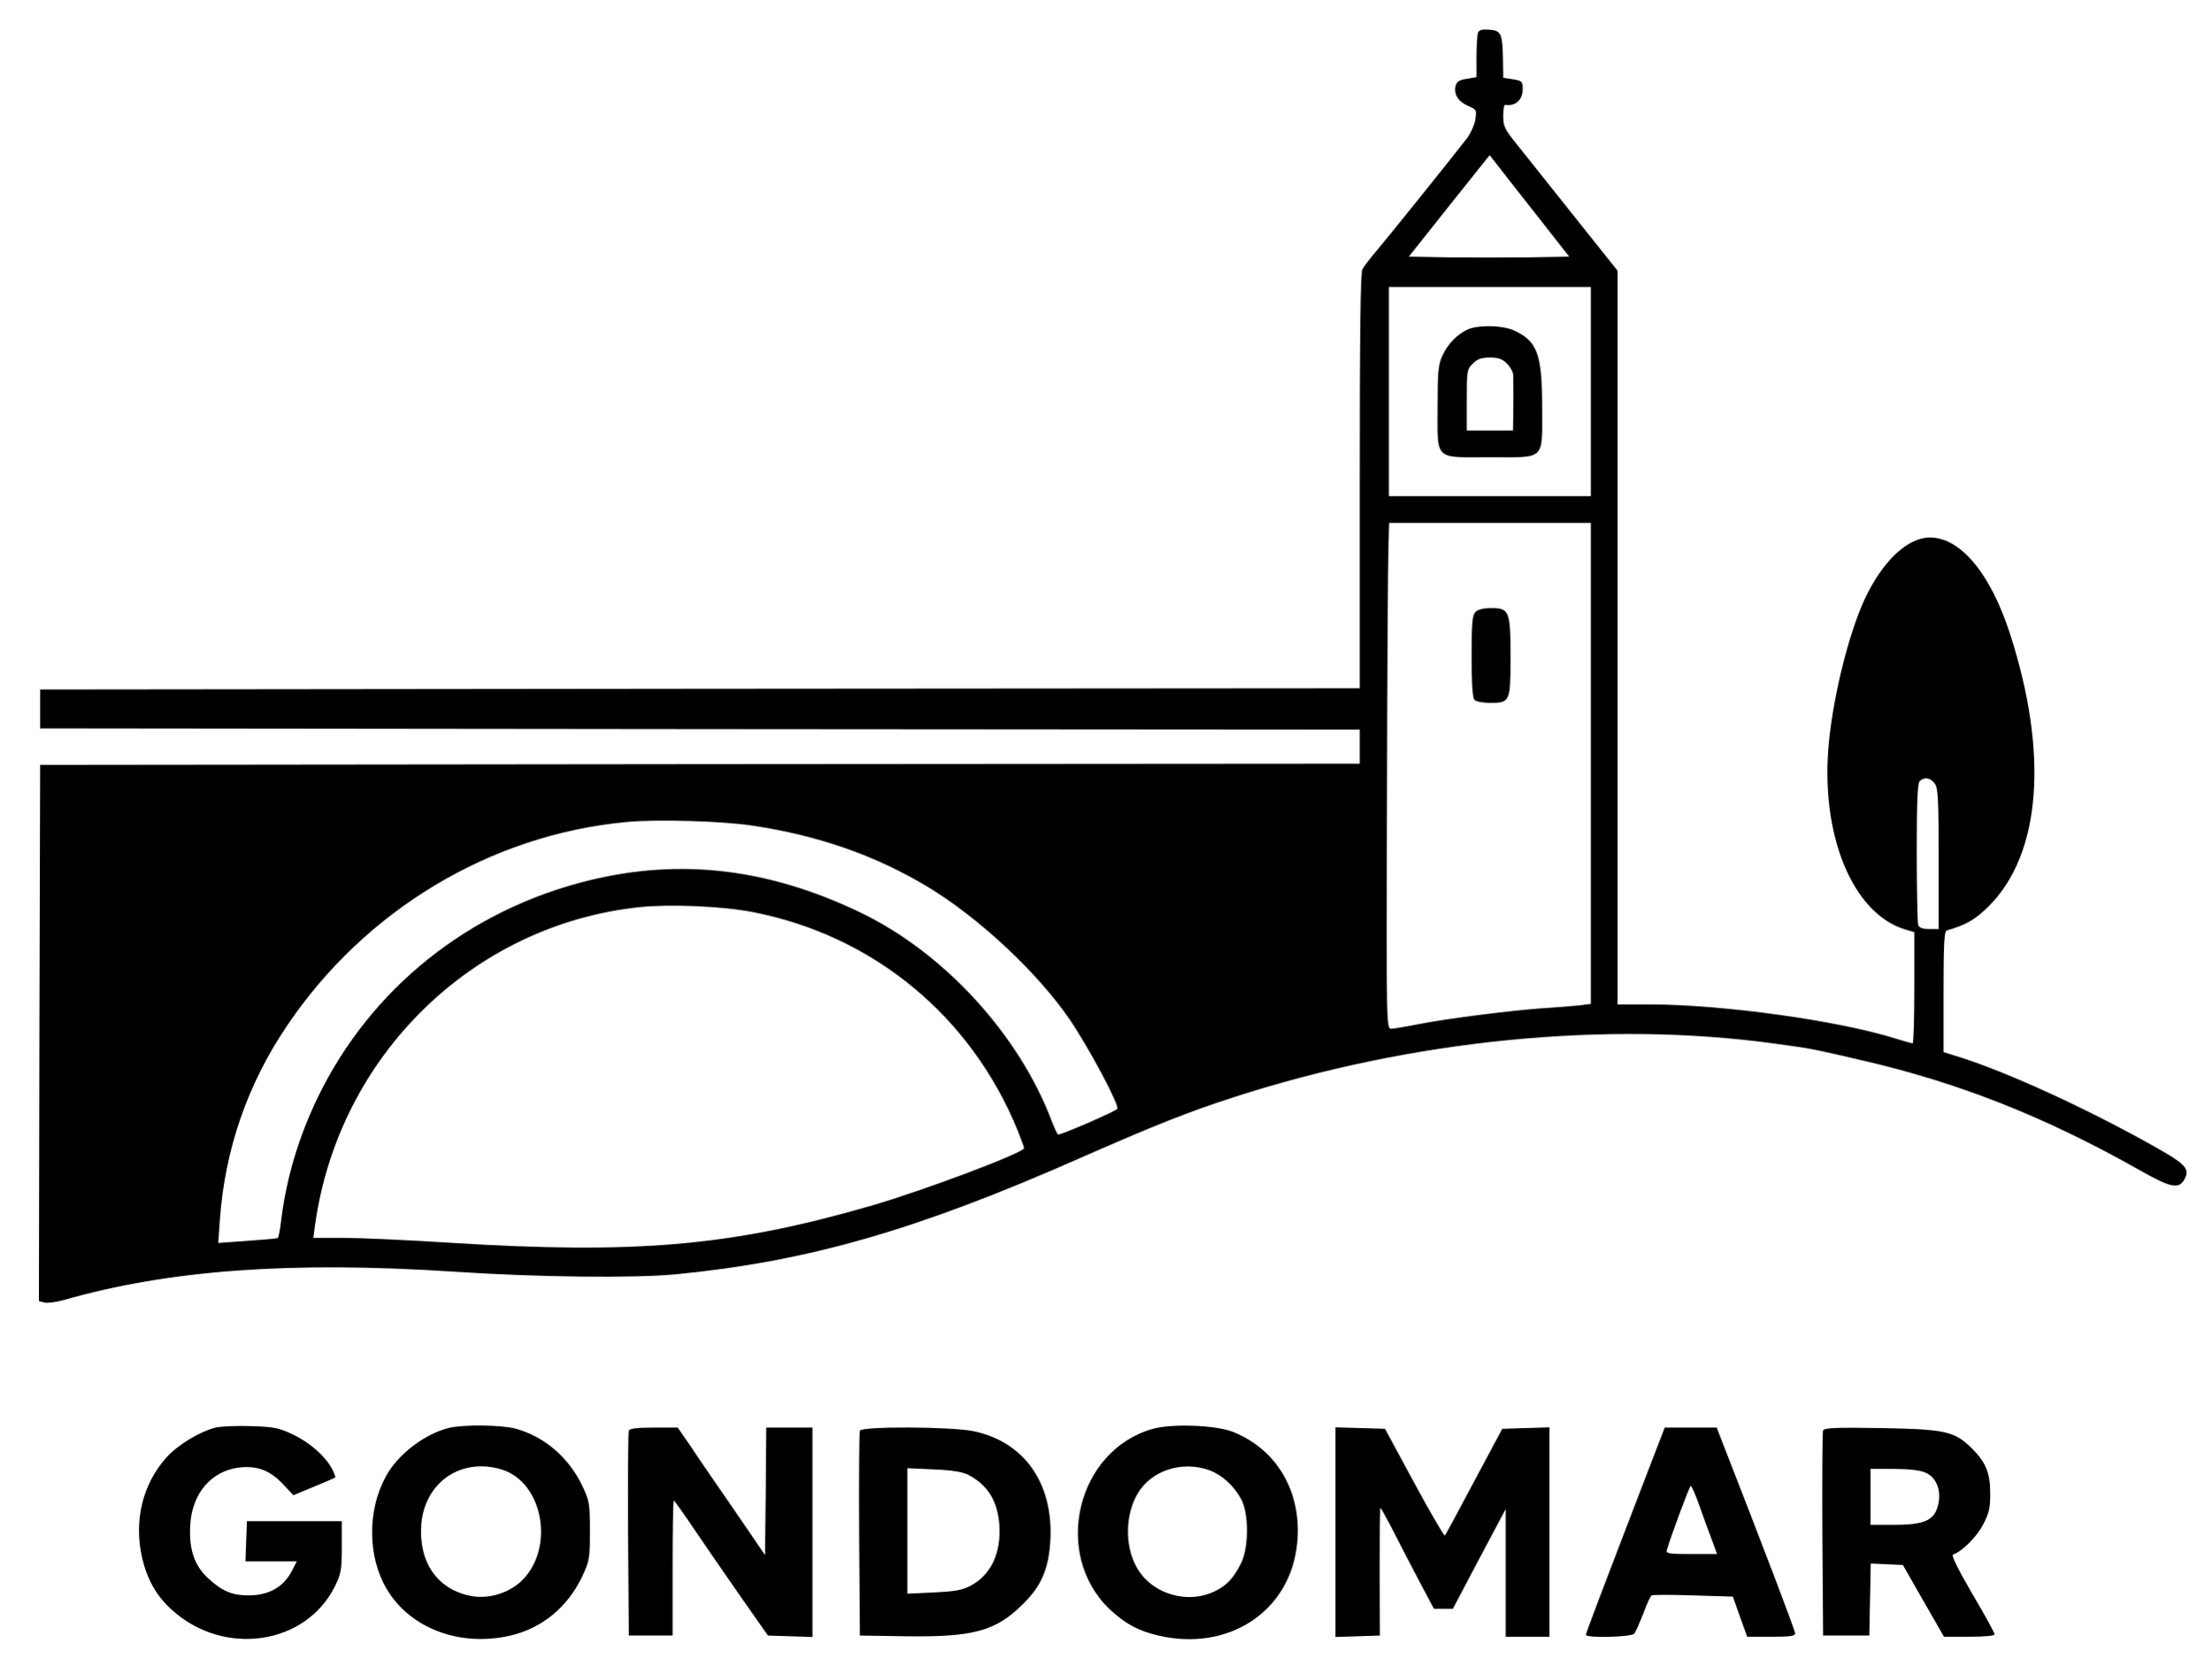
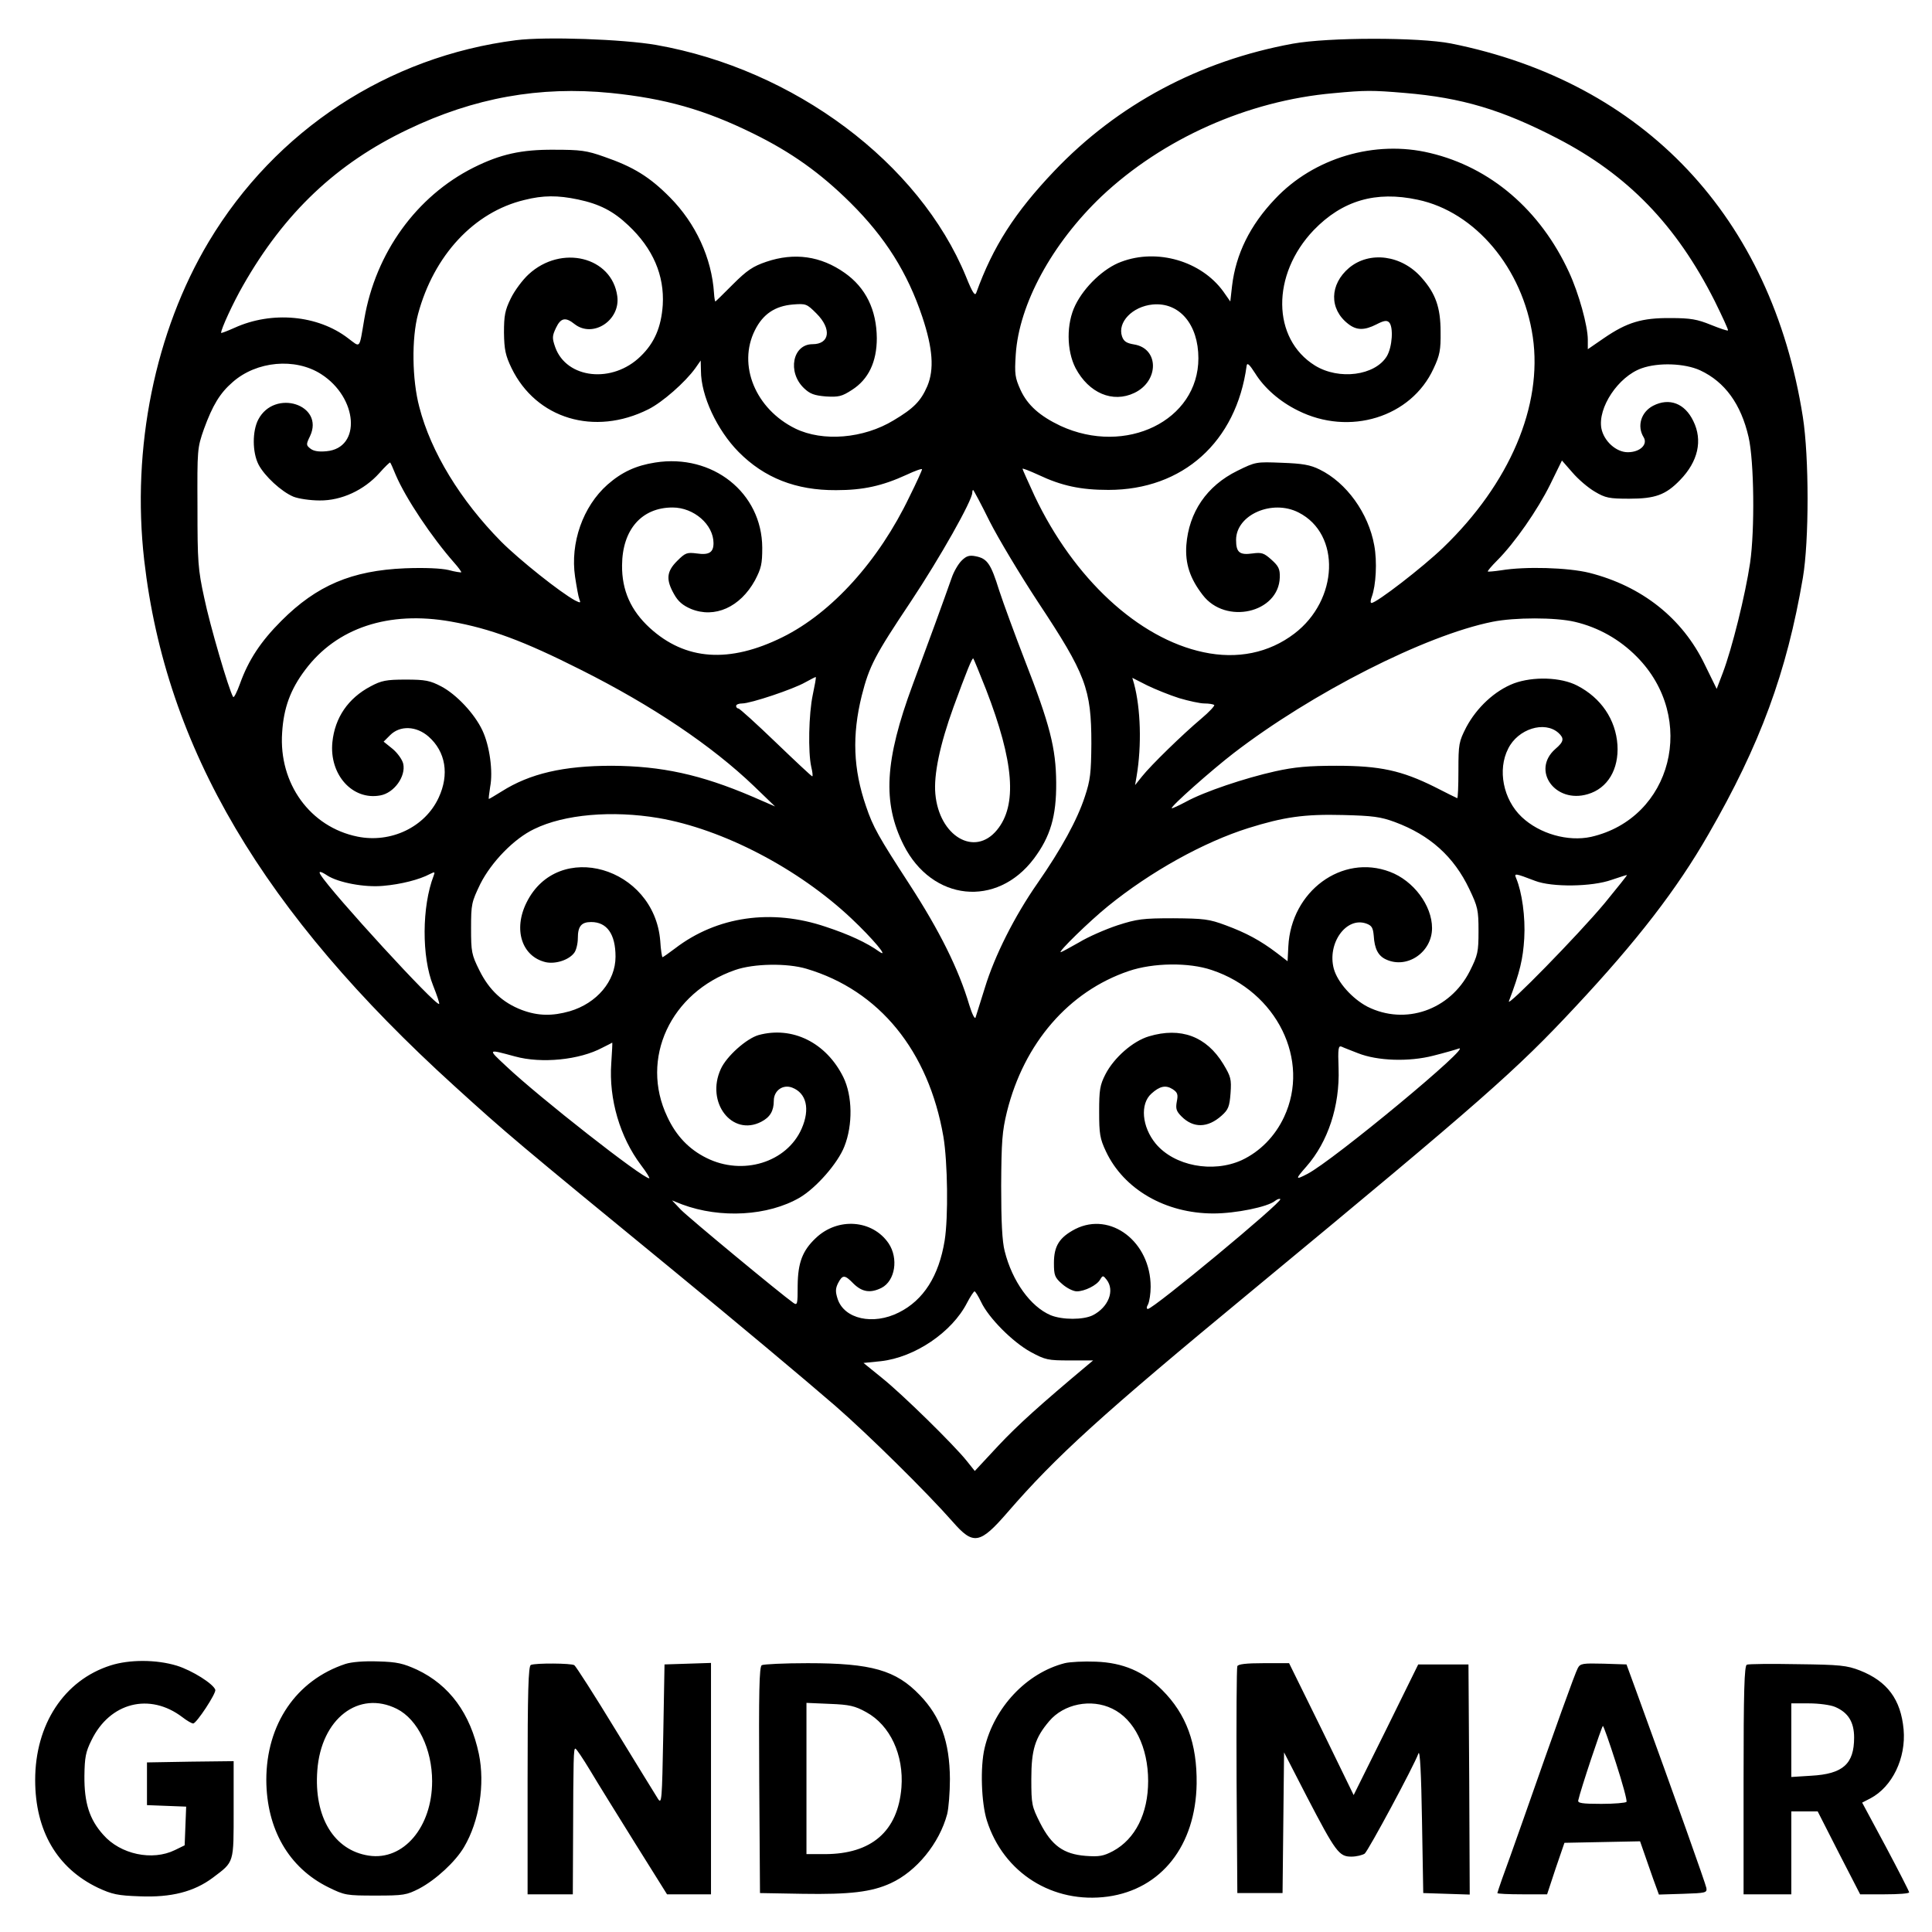
- <svg xmlns="http://www.w3.org/2000/svg" version="1.0" width="1212" height="913.333" viewBox="0 0 909 685">
-   <path d="M607.6 13.5c-.3.9-.6 5.4-.6 10v8.2l-4 .7c-3.1.5-4.1 1.1-4.6 3-.8 3.4 1.2 6.5 5.3 8.2 3.4 1.5 3.4 1.6 2.8 5.7-.4 2.3-2.1 6-3.9 8.2-7.9 10.1-32.4 40.6-36.6 45.5-2.6 3-5.2 6.5-5.9 7.7-.8 1.6-1.1 25.2-1.1 87.2V283l-271.2.2-271.3.3v16l271.3.3 271.2.2v14l-271.2.2-271.3.3-.3 110.2L16 535l2.3.6c1.3.3 4.8-.2 7.8-1 43.1-12.4 93.7-16.1 160.5-11.7 34.8 2.3 73.5 2.7 91 1.1 54.5-5.3 98.9-18 166.4-47.8 30.9-13.6 44.8-19.1 63.4-25.1 73-23.6 153.1-31.5 222.1-22 14.8 2 15.4 2.1 36 6.9 39.9 9.2 75.5 23.3 114.2 45.2 12.9 7.3 16.1 7.9 18.4 3.6 2.3-4.4.5-6.2-14.8-14.7-26.8-14.9-57.9-29.1-77-35.2l-7.3-2.3v-24.8c0-19 .3-24.9 1.3-25.2 8-2.3 11.8-4.5 17.3-10 21.5-21.4 24.7-62.7 8.7-112.1-8-24.7-20.3-39.5-32.9-39.5-8.5 0-18 8.3-25.3 22.3-7 13.3-14 40.1-16.2 61.7-3.8 37.8 9.6 70.7 31.4 77.2l3.7 1.1v22.9c0 12.5-.3 22.8-.7 22.8-.5 0-3.5-.9-6.8-1.9-23.8-7.5-71.4-14.1-101.7-14.1H665V111.3l-9.1-11.4c-9.8-12.4-23.1-28.9-32.1-40.3-5.2-6.4-5.8-7.6-5.8-11.9 0-2.6.3-4.6.8-4.6 4.2.7 7.2-2 7.2-6.5 0-3.1-.3-3.4-4-4l-4-.6-.1-7.3c-.2-10.9-.7-12.1-5.6-12.5-3-.2-4.2.1-4.7 1.3zm23.7 74.4 13.8 17.6-16.6.3c-9.1.1-23.9.1-32.9 0l-16.4-.3 16.6-20.9 16.6-20.8 2.6 3.3c1.4 1.8 8.7 11.2 16.3 20.8zM654 161v43h-83v-86h83v43zm0 152.9v98.9l-4.7.6c-2.7.3-9.1.8-14.3 1.1-13.1.9-39.3 4.2-51.2 6.5-5.5 1.1-10.8 2-11.9 2-1.9 0-2-1.3-1.7-93.8.1-51.5.4-98.3.6-104l.3-10.2H654v98.9zm141.4 8.3c1.4 1.9 1.6 6.6 1.6 31V382h-3.9c-2.6 0-4.1-.5-4.5-1.6-.3-.9-.6-14.3-.6-29.8 0-20.6.3-28.5 1.2-29.4 1.9-1.9 4.5-1.4 6.2 1zm-485.9 17.3c27.1 4.1 50.3 12.2 71.8 25.1 21.1 12.7 45.3 35.3 58.6 54.8 8.1 12 20.6 35.5 19.4 36.6-1.6 1.4-23.6 10.9-24.3 10.5-.4-.2-1.5-2.6-2.5-5.2-13.4-35.8-44.5-69.7-79-86.2-37.6-18-73.7-22.3-111.3-13.1-49.5 12.1-90 44.5-111.7 89.5-8 16.7-13 33.6-15.1 51.7-.4 3.2-1 5.9-1.3 5.9-1.2.3-5.3.6-14.8 1.3l-9.6.7.7-9.8c2.1-28.7 11.3-55.4 27.5-79.4 32-47.6 83.7-78.7 139.6-83.9 12.4-1.2 39.9-.4 52 1.5zm-.2 35.5c49.7 9.6 89.9 42.8 109.1 89.9 1.4 3.6 2.6 6.8 2.6 7.2 0 1.9-42 17.7-63.6 23.9-56.9 16.4-95.9 19.8-172.4 15-17.3-1.1-37.1-2-43.8-2h-12.4l.7-5.2c9.6-69.5 64.8-123.6 133.5-130.8 12.5-1.3 34-.4 46.3 2z" />
-   <path d="M603.5 135.4c-4.4 2-8.3 6-10.5 10.8-1.7 3.7-2 6.7-2 20.8 0 22.7-1.7 21 21.5 21s21.5 1.6 21.5-20.6c0-21.8-2-27.1-11.5-31.5-4.7-2.2-14.6-2.4-19-.5zm16 14.1c1.4 1.3 2.5 3.4 2.6 4.7.1 4.9.1 12.5 0 17.5l-.1 5.3h-19v-12.5c0-12 .1-12.7 2.5-15 1.8-1.9 3.5-2.5 7-2.5s5.2.6 7 2.5zM606.6 251.6c-1.3 1.3-1.6 4.4-1.6 18.3 0 11.6.4 17.1 1.2 17.9.7.7 3.6 1.2 6.4 1.2 8.2 0 8.4-.4 8.4-18.8 0-19-.5-20.2-8-20.2-3.1 0-5.4.6-6.4 1.6zM88.6 587c-6.6 1.7-15.5 7.1-20.1 12.2-10 11.1-13.6 26.3-10 41.7 2.1 8.7 5.9 15.4 12 20.9 21.4 19.6 55.2 14.7 67.2-9.6 2.5-5.1 2.8-6.7 2.8-16.2v-10.5h-39l-.3 8.2-.3 8.3H122l-1.9 3.7c-3.5 6.9-9.5 10.3-18.1 10.3-6.5 0-10.8-1.8-16.5-7.1-5.6-5.2-7.9-11.9-7.3-21.8.7-12.8 8.4-22 19.6-23.6 7.6-1 12.9.9 18.3 6.5l4.5 4.8 8.5-3.5c4.6-1.9 8.5-3.6 8.7-3.8.2-.2-.4-1.7-1.3-3.5-2.7-5.2-9.3-11-16.2-14.2-5.6-2.7-7.7-3.1-17.1-3.4-5.9-.2-12.4.1-14.6.6zM184.7 587.1c-10 2.4-21.2 10.9-26.1 20-7.7 14.1-7.5 33.2.5 46.5 9.7 16.1 30.2 23.7 50.8 18.9 13.1-3.1 23.4-11.7 29.4-24.2 3-6.5 3.2-7.4 3.2-18.8s-.2-12.3-3.1-18.5c-5.6-11.8-15.7-20.4-27.6-23.6-5.8-1.5-21.1-1.7-27.1-.3zm21.4 17.1c17.5 5.2 22.2 33.2 7.8 46.3-5.4 4.8-13.4 7.1-20.5 5.7-13.8-2.8-21.4-14-20.2-29.5 1.4-17.2 16.4-27.5 32.9-22.5zM474 587.5c-31.4 8.8-41.6 51.6-17.7 74.3 6.4 5.9 11.5 8.7 19.9 10.7 28.1 6.6 53-9.1 56.8-35.7 3.1-21.7-7.2-40.6-26.3-48.1-7-2.7-24.8-3.4-32.7-1.2zm23.1 17c5.2 1.9 10.2 6.4 13.2 12 3.2 6 3.1 20.2-.2 26.5-3 5.9-5.7 8.8-10.3 11.1-11.7 6-27.1 1.1-32.9-10.4-4.5-8.6-4.2-21 .7-29.4 5.5-9.6 18.2-13.8 29.5-9.8zM258.5 588.3c-.3.6-.4 19.9-.3 42.7l.3 41.5h18v-27.8c0-15.2.2-27.7.5-27.7.3.1 4.3 5.7 9 12.7 4.7 6.9 13.3 19.4 19.1 27.7l10.6 15.1 9.2.3 9.1.3V587h-19l-.2 26.2-.3 26.2-13-19c-7.2-10.4-15.3-22.2-17.9-26.2l-5-7.2h-9.8c-7 0-10 .4-10.3 1.3zM353.5 588.3c-.3.6-.4 19.9-.3 42.7l.3 41.5 18.7.3c28 .4 37.2-2.1 48.4-13.3 7.5-7.4 10.5-14.3 11.2-26 1.3-23.5-10.6-40.6-31.5-45-9-1.9-46.1-2.1-46.8-.2zm44.5 18.1c7.9 4.1 12 10.5 12.8 20.2.9 12-3.4 21.1-12.1 25.6-3.3 1.7-6.6 2.2-14.9 2.6l-10.8.5v-51.6l10.8.5c7.6.3 11.7 1 14.2 2.2zM549 630v43.1l9.2-.3 9.1-.3-.1-26.3c0-14.4.1-26.2.3-26.2.2 0 2.9 4.8 5.9 10.7 3 6 7.9 15.3 10.8 20.8l5.3 10h7.8l10.8-20.5 10.9-20.5V673h18v-86.1l-9.7.3-9.7.3-11.6 21.7c-6.3 11.9-11.7 21.9-12 22.2-.3.3-6-9.5-12.6-21.7l-12-22.2-10.2-.3-10.2-.3V630zM679.3 600.2c-23.1 60.1-27.3 71.3-27.3 72 0 1.4 18.6 1 19.9-.5.6-.8 2.2-4.5 3.7-8.3 1.4-3.8 2.9-7.1 3.4-7.4.4-.3 8.1-.3 17.1 0l16.3.5 2.9 8.2 3 8.3h9.8c8 0 9.9-.3 9.9-1.4 0-1.2-12.8-34.8-31.2-81.9l-1-2.7h-21.4l-5.1 13.2zm19.2 18.5c1.5 4.3 3.8 10.6 5.1 14l2.3 6.3h-10.6c-9.6 0-10.5-.2-10-1.8 2.2-7.2 9.3-26.2 9.8-26.2.4 0 1.9 3.5 3.4 7.7zM749.5 588.2c-.3.7-.4 20-.3 42.8l.3 41.5h19l.3-14.8.3-14.8 6.6.3 6.6.3 8.4 14.7 8.5 14.8h10.4c6.3 0 10.4-.4 10.4-1s-4.1-8.1-9.2-16.7c-5.8-10-8.7-15.8-7.9-16.1 3.7-1.2 9.9-7.4 12.4-12.4 2.4-4.5 2.9-6.8 2.9-12.5 0-8.6-1.7-12.9-7.4-18.6-7.3-7.2-10.7-8-37.6-8.5-18.7-.3-23.3-.1-23.7 1zm42 17.3c5.2 2.1 7.2 8.9 4.6 15.4-1.9 4.6-6.3 6.1-17.5 6.1H769v-23h9.5c6.1 0 10.8.5 13 1.5z" />
+ <svg xmlns="http://www.w3.org/2000/svg" version="1.0" width="1025.333" height="1025.333" viewBox="0 0 769 769">
+   <path d="M205.4 16c-51 6.5-95.7 35.8-122.3 80.2C61.7 132 52.3 178.3 57.4 223 66 297.7 104.5 363 181 432.4c20.8 18.9 24.1 21.7 87.4 73.6 25.1 20.6 51.5 42.7 64.1 53.6 13.2 11.5 36.5 34.5 46.7 46.1 8.2 9.4 10.8 9 21.8-3.7 19.5-22.5 37.2-38.6 97.5-88.4 92-76.1 105-87.6 128.5-112.8 24.6-26.3 40.5-46.9 53-68.7 20.6-35.7 31.2-64.5 37.6-102.1 2.5-14.7 2.5-48 0-64-12.5-79.6-63.1-133.3-140.1-148.7-12.9-2.5-48.8-2.5-63 .1-37.1 6.8-69.7 24.2-94.9 50.7-15.7 16.5-24.4 30.1-31 48.4-.5 1.5-1.5.1-4.1-6.4-18.6-45.3-68.3-82.5-123.3-92.2-13.2-2.3-43.9-3.4-55.8-1.9zm37.7 21c21.6 2.2 37.3 6.6 56.6 16.1 15.3 7.5 26.9 15.8 38.8 27.6 13.9 13.8 22.7 27.8 28.6 45.4 4.2 12.6 4.8 20.9 2 27.6-2.6 6-5.5 8.9-13.4 13.6-12 7.3-28.2 8.6-39.1 3.3-15.9-7.8-23.1-25.3-16.1-39.2 3.2-6.4 8-9.6 15.1-10.2 5.2-.4 5.5-.3 9.4 3.6 6.1 6.1 5.3 12.2-1.6 12.2-7.9 0-10.1 11.1-3.4 17.5 2.4 2.3 4.1 2.9 8.7 3.3 5.1.3 6.4 0 10.4-2.6 6.6-4.2 9.9-11.2 9.9-20.6-.1-11.3-4.4-20.1-12.8-26-9.5-6.7-20-8.2-31.2-4.4-5.3 1.8-7.7 3.4-13.3 9-3.7 3.7-6.8 6.8-7 6.8-.1 0-.4-1.5-.5-3.3-.9-14-7.3-27.8-17.5-38.1-8.1-8.2-14.6-12.2-26.2-16.2-7-2.5-9.5-2.8-20-2.8-13-.1-21.4 1.8-32 7.1-22.7 11.4-39 33.9-43.5 60.3-2.1 12.3-1.4 11.4-6.5 7.6-12-9.2-30.3-10.9-45.2-4.1-2.9 1.3-5.3 2.2-5.3 2 0-1.6 4.8-12 8.7-18.8 16.5-29 37.3-48.7 65.7-62.2 26.3-12.6 52.4-17.3 80.7-14.5zm316.1 0c22.7 1.9 38.7 6.7 60.7 18.1 28 14.5 47.3 34.4 62.6 64.7 3.1 6.3 5.5 11.5 5.3 11.7-.2.3-3.3-.8-6.8-2.2-5.4-2.2-8.1-2.7-16-2.7-11.5-.1-17.4 1.7-26.6 8L632 139v-3.8c0-5.5-3.6-18.5-7.5-26.9-11.4-24.7-31.2-41.7-55.3-47.4-21.9-5.3-46.3 1.9-61.7 18.3-10 10.5-15.6 22-17.1 34.6l-.7 6.2-2.8-4c-8.8-12.1-26.3-17.2-40.6-11.8-6.9 2.5-14.7 9.9-18.3 17.3-3.6 7.3-3.5 18 .1 25 5.3 10 14.8 14 23.4 9.9 9.9-4.7 9.9-17.7-.1-19.3-3-.5-4.1-1.2-4.8-3.2-1.9-5.6 4.1-11.9 12.2-12.7 10.6-1 18.2 7.9 18.2 21.4 0 24.8-28.9 38.9-54.9 26.9-8.2-3.9-13.1-8.2-15.9-14.3-2.2-4.9-2.4-6.3-1.9-14.1 1.3-20 14.4-44.1 34.1-62.9 24.4-23 58.2-38.1 92.3-41.1 12.7-1.2 15.5-1.2 28.5-.1zM230.1 79.4c8.5 1.8 14 4.6 20 10.3 9.8 9.2 14.4 19.9 13.7 31.7-.6 8.8-3.3 15.1-8.8 20.4-11.2 11-29.5 9-34-3.6-1.3-3.7-1.2-4.5.3-7.7 1.9-4 3.8-4.4 7.4-1.5 7.3 5.7 18.3-1.5 17-11.1-2.1-15.7-22.3-20.7-35.3-8.7-2.4 2.2-5.6 6.5-7.1 9.6-2.3 4.7-2.7 6.8-2.7 13.6.1 6.8.6 9.1 3 14.1 9.8 20.2 33 27.2 54.5 16.4 5.6-2.8 14.7-10.8 18.7-16.4l2.1-3 .1 4.1c0 9.9 6.4 23.6 15 32.3 10.2 10.3 22.8 15.3 38.8 15.2 10.8 0 18.4-1.7 28-6.1 3.4-1.6 6.2-2.6 6.2-2.2 0 .4-2.2 5.3-5 10.9-12.2 25.5-30.9 46.2-50.5 55.9-21.2 10.5-38.7 9.3-52.9-3.7-7.5-6.9-11.1-14.9-11-24.9.1-14.2 7.8-23 20.1-23 8.5 0 16.3 6.8 16.3 14.2 0 3.7-1.8 4.8-6.6 4.1-4-.5-4.6-.3-7.9 3-4.2 4.2-4.5 7.4-1.2 13.2 1.6 2.9 3.5 4.5 6.8 5.9 9.4 3.8 19.5-.7 25.4-11.4 2.5-4.8 2.9-6.5 2.9-13-.1-21.9-19.8-37.5-42.6-33.9-7.7 1.2-13.3 3.8-19 8.8-9.8 8.7-14.9 23.2-12.9 36.7.6 3.9 1.3 7.9 1.7 8.9.6 1.5.5 1.6-1.7.5-5.9-3.2-22.1-16.1-29.4-23.4-16.2-16.4-28-35.7-32.6-53.6-2.9-10.9-3.1-27.4-.5-37 6.3-23.4 22.3-40.6 42.3-45.4 7.5-1.9 13.3-1.9 21.4-.2zm334.2.1c22.9 4.8 41.8 27.3 45.8 54.6 4 27.4-9.2 58.4-35.7 83.9-8.1 7.8-26.5 22-28.5 22-.5 0-.4-1.1.1-2.4 1.7-4.6 2.2-14.1 1-20.5-2.3-12.9-11.1-25-21.7-30.2-3.8-1.9-6.9-2.4-15.1-2.7-10.2-.4-10.4-.4-17.7 3.2-12.2 6-19.3 16.5-20.3 29.6-.5 7.3 1.4 13.2 6.5 19.8 9.1 12 30.3 7.2 30.7-7 .1-3.3-.5-4.5-3.3-7-3-2.7-3.9-3-7.6-2.5-5.1.7-6.5-.4-6.5-5.4 0-10 14.4-16.3 24.9-10.9 16.9 8.6 15.9 34.8-1.7 48.2-10.1 7.7-22.7 10.3-36.2 7.4-25.9-5.5-51.6-29.3-67.2-62.2-2.6-5.7-4.8-10.5-4.8-10.8 0-.3 2.8.8 6.3 2.4 9.3 4.4 16.9 6 27.9 6 29.6 0 50.9-19.1 55-49.4.2-1.4 1.1-.6 3.4 3 3.6 5.8 9.7 11.2 17 14.8 20.5 10.3 45.1 2.7 54-16.7 2.5-5.3 2.9-7.4 2.8-14.7 0-9.6-2-15.2-7.5-21.4-7.9-9.1-20.7-10.8-28.9-4-7.8 6.6-8 16.4-.4 22.3 3.3 2.6 6.4 2.7 11.3.2 2.9-1.5 4.1-1.7 5-.8 1.8 1.8 1.3 9.8-.9 13.5-4.7 7.7-19 9.6-28.6 3.7-17.2-10.7-17.4-36.2-.5-53.9 11.4-11.8 24.7-15.7 41.4-12.1zm-436.5 69.4c14.7 9.4 16.1 29.4 2.2 30.7-3 .3-5.1 0-6.4-1-1.8-1.4-1.8-1.7-.2-5 5.9-12.5-14.1-19-20.6-6.6-2.4 4.6-2.4 13 .1 17.9 2.4 4.6 9.1 10.8 13.9 12.8 2 .8 6.7 1.5 10.4 1.5 8.7.1 17.7-4.1 23.8-10.9 2.2-2.5 4.2-4.4 4.3-4.2.2.2 1.2 2.4 2.2 4.9 4 9.4 14.4 24.9 23.3 35 1.7 1.9 2.9 3.6 2.8 3.8-.2.1-2.5-.2-5-.9-3-.7-9.3-1-17.4-.7-21.2.9-35.1 6.8-49.2 20.9-8.2 8.2-13.1 15.6-16.5 25.1-1.2 3.3-2.4 5.7-2.7 5.2-1.7-2.7-9.3-28.7-11.5-39.4-2.5-11.4-2.7-14.5-2.7-36-.1-23.2-.1-23.6 2.6-31.3 3.4-9.3 6.3-14.2 11.4-18.6 9.5-8.4 24.9-9.8 35.2-3.2zm548.9-1.5c9.9 4.6 16.3 13.5 19.3 26.6 2.2 9.6 2.5 36.9.6 50-1.9 12.8-7.2 34.2-10.9 43.9l-2.4 6.3-4.8-9.8c-8.9-18.4-25-31.1-45.9-36.4-8.5-2.1-25.5-2.6-35.1-1-2.7.4-5.1.6-5.3.5-.2-.2 1.5-2.2 3.7-4.4 7-7 16.1-20.1 21.1-30.2l4.7-9.6 4.2 4.8c2.3 2.7 6.3 6.1 8.9 7.6 4.2 2.5 5.7 2.8 13.7 2.8 10.3 0 14.5-1.5 20.2-7.4 7.2-7.4 9.1-15.8 5.3-23.5-3.4-7.1-9.6-9.4-16-6.1-4.8 2.5-6.5 8.1-3.8 12.5 1.8 2.9-1.4 6-6.3 6-4.6 0-9.5-4.4-10.5-9.5-1.5-8.2 6.7-20.6 16-23.9 6.7-2.4 17.2-2 23.3.8zm-282.8 60.1c3.5 6.9 12.2 21.4 19.3 32.2 19 28.7 21.2 34.5 21.2 56.3-.1 11.7-.4 14.5-2.6 21.1-3 9.2-9.4 20.9-18.8 34.4-9.2 13.2-17.1 28.9-21 41.7-1.8 5.6-3.4 11-3.7 11.8-.3.8-1.4-1.4-2.5-5-4.2-14.2-11.8-29.5-23.8-48-12.4-19.1-14.5-22.8-17.3-31.1-5.1-14.8-5.6-28.2-1.7-44 3-11.8 5.2-16 19.5-37.4 11.7-17.6 24.5-40.3 24.5-43.4 0-.6.2-1.1.3-1.1.2 0 3.2 5.6 6.6 12.5zm-214.4 39.9c15.7 2.8 28.9 7.7 51.7 19.2 28.5 14.3 52.1 30.2 68.9 46.3l8.4 8.1-9.2-4c-20.4-8.7-36-12.1-55.8-12.2-19.2 0-32.6 3.1-43.8 10.2-2.6 1.6-4.9 3-5.1 3-.2 0 .1-2.1.5-4.8 1.2-6.1-.2-16.4-3.1-22.5-3.1-6.6-10.3-14.3-16.4-17.5-4.4-2.3-6.3-2.7-14.1-2.7s-9.7.4-14 2.7c-8.9 4.7-14.2 12.4-15.2 22.2-1.3 12.9 8 23.3 19.1 21.2 5.5-1 10.2-7.6 9.1-12.6-.4-1.7-2.3-4.3-4.2-5.9l-3.6-2.9 2.6-2.6c3.9-3.9 10.4-3.7 15.3.6 6.8 6 8.3 15.1 4 24.3-5.4 11.7-19 18.2-32.3 15.5-18.8-3.8-31.4-21.1-30-41.4.6-9.8 3.3-17.2 9.2-25 12.5-16.7 33.2-23.6 58-19.2zm447.3.1c9.4 2.2 17.9 7 24.7 13.9 24.2 24.4 14.1 64.3-18.2 71.7-9.2 2-20.5-1.2-27.6-7.9-7.4-7-9.7-18.8-5.4-27.2 3.9-7.9 14.5-11.2 20-6.3 2.4 2.2 2.2 3.5-1.2 6.4-9.7 8.5-.1 21.9 12.9 18 7.9-2.3 12.4-9.9 11.8-19.6-.7-10.1-6.5-18.7-16-23.6-6.5-3.4-17.6-3.7-25.2-.9-7.6 2.9-14.8 9.6-19 17.5-2.9 5.7-3.1 6.6-3.1 17.2 0 6.2-.2 11.2-.5 11-.3-.1-4.3-2.1-9-4.5-13.1-6.5-21.7-8.4-39-8.4-11.2 0-16.7.5-24.4 2.2-12.1 2.7-28.2 8.1-35.5 12.1-3 1.6-5.6 2.8-5.7 2.6-.6-.6 15.9-15.2 24.6-21.9 31.2-24 76.2-46.9 103-52.3 8.9-1.8 25.1-1.8 32.8 0zm-303.3 29.1c-1.6 7.6-1.9 22.8-.6 28.6.5 2.1.7 3.8.4 3.8-.3 0-6.8-6.1-14.5-13.5S294.4 282 293.9 282s-.9-.5-.9-1c0-.6 1.1-1 2.4-1 3.4 0 20.4-5.7 25.1-8.4 2.2-1.2 4.1-2.2 4.2-2.1.2.1-.4 3.3-1.2 7.1zm145.9 1.3c3.7 1.1 8.3 2.1 10 2.1 1.8 0 3.5.3 3.9.6.3.3-2 2.8-5.1 5.4-7.5 6.3-20.1 18.6-23.6 23l-2.8 3.5.6-3.5c2.1-12.3 1.6-27.1-1-36.8l-.7-2.4 5.9 3c3.3 1.6 9 3.9 12.8 5.1zm-207.3 47.7c25.6 4.4 55.7 20.1 76.8 40 8.3 7.8 15.3 16.1 11.1 13.2-5-3.6-12.2-6.9-21.3-9.9-21.5-7.3-43.3-4.2-60 8.6-2.5 1.9-4.8 3.5-5 3.5-.2 0-.7-2.9-.9-6.5-2.4-29.5-40.7-40.5-53.2-15.3-5.4 10.8-1.9 21.6 7.7 23.8 3.9.8 9.2-.9 11.3-3.8.7-.9 1.4-3.5 1.4-5.8 0-4.7 1.4-6.4 5.3-6.4 6.3 0 9.7 4.8 9.7 13.8 0 9.7-7.4 18.5-18.2 21.7-7 2-12.7 1.9-19.1-.5-7.6-2.9-13-7.9-16.9-15.8-3.1-6.2-3.3-7.4-3.3-16.7 0-9.7.2-10.4 3.7-17.7 4.4-8.7 13.4-18 21.4-21.8 12-5.9 31.1-7.5 49.5-4.4zm293.1 1.6c14 5.2 23.5 13.8 29.6 26.6 3.4 7.1 3.7 8.4 3.7 16.8s-.3 9.6-3.5 16c-7.9 15.5-25.7 21.6-40.7 14.1-6.1-3.2-11.9-9.7-13.4-15.1-2.7-10.1 4.9-20.8 12.9-18 2.2.8 2.7 1.6 3 4.9.3 5.2 1.8 8 4.9 9.4 8.4 3.9 18.3-2.9 18.3-12.5 0-9-7.4-18.9-16.8-22.4-19-7.2-39.3 7.7-40.4 29.7l-.3 5.9-4.3-3.3c-6.6-5-12.2-8-20.3-11-6.7-2.5-8.7-2.7-20.9-2.8-12.2 0-14.4.3-22.2 2.8-4.8 1.6-11.7 4.6-15.3 6.8-3.7 2.1-7 3.9-7.3 3.9-1.2 0 11.4-12.3 18.8-18.3 17-13.8 38.1-25.5 55.9-31.1 14.1-4.4 22.2-5.6 37.6-5.2 11.9.3 15 .7 20.7 2.8zm-424.9 21.3c4.4 2.8 14.8 4.8 22.2 4.1 7.1-.6 14.5-2.5 18.6-4.7 2-1 2.1-.9 1.5.7-4.7 12.2-4.8 32.3-.2 43.7 1.5 3.8 2.6 7 2.4 7.3-1.2 1.1-42.8-44.3-47.2-51.4-1-1.6 0-1.5 2.7.3zm480.7 2.1c6.7 2.6 22.7 2.4 30.5-.4 3.3-1.1 6-2 6.1-1.9.1.1-3.9 5.1-8.9 11.2-10.5 12.6-39.3 42-38.1 39 4.4-11.6 5.6-16.8 6.1-25 .5-8.5-.9-18.4-3.2-23.9-.9-2.1-.6-2.1 7.5 1zm-290 35c29 8.6 48.6 32.7 54.5 66.8 1.7 10.1 2 32.1.5 41.4-2.3 14.1-8.4 23.7-18.2 28.6-10.3 5.2-21.8 2.6-24.4-5.4-.9-2.8-.9-4.1.2-6.3 1.8-3.4 2.6-3.4 6.2.3 3.4 3.3 6.7 3.8 11.1 1.6 5.4-2.8 6.8-11.7 2.8-17.7-6.4-9.4-20.2-10.5-29-2.1-5.3 5-7.1 9.8-7.2 18.8 0 7.5-.1 8.1-1.7 7-5.1-3.6-41.8-34-44.8-37.1l-3.5-3.7 4 1.6c15.3 5.7 34.2 4.6 46.8-2.7 6.6-3.9 15.2-13.7 17.8-20.4 3.4-8.6 3.2-20.1-.4-27.5-6.8-13.8-20.3-20.5-33.8-16.8-4.8 1.4-12.7 8.4-15 13.5-6.1 13.3 4.5 27 16.1 21 3.5-1.8 5-4.3 5-8.4 0-4 3.6-6.6 7.3-5.2 5.7 2.2 7.2 8.5 3.8 16.3-5.9 13.5-23.5 18.9-37.9 11.7-6.9-3.4-12.1-8.8-15.6-16.4-11-23.1 1.3-49.5 27-58.4 7.4-2.6 20.7-2.8 28.4-.5zm161.3.5c25.9 8.6 39.4 35.9 28.8 58.5-3.6 7.7-9.6 13.8-16.9 17.2-11.5 5.2-26.8 2.3-34.2-6.6-5.5-6.7-6.3-15.8-1.7-19.9 3.3-3 5.7-3.5 8.4-1.8 2 1.3 2.3 2.1 1.7 5-.5 2.8-.2 3.8 1.9 5.9 4.7 4.7 10.4 4.6 15.9-.3 2.7-2.4 3.2-3.6 3.6-9 .4-5.6.1-6.6-2.9-11.6-6.7-11-16.9-14.8-29.6-11-6.4 1.9-13.9 8.5-17.3 15.1-2.2 4.3-2.5 6.2-2.5 14.9 0 8.8.3 10.7 2.7 15.8 7.1 15.1 23.7 24.7 42.8 24.7 8.8 0 21.6-2.6 24.5-5 .9-.7 1.8-1 2.1-.7 1 1-50.5 43.7-52.7 43.7-.6 0-.6-.7.1-1.9.5-1.1 1-4.2 1-6.9 0-17.9-15.9-30.1-30-23-6.3 3.3-8.5 6.7-8.5 13.5 0 4.9.3 5.8 3.3 8.4 1.8 1.6 4.4 2.9 5.8 2.9 3.1 0 8-2.4 9.3-4.7 1-1.7 1.2-1.7 2.6.1 3.3 4.3.7 10.9-5.5 14.1-3.8 1.9-12.1 1.9-16.8 0-8-3.4-15.3-13.5-18.3-25.5-1-3.8-1.4-11.7-1.4-26 .1-17.8.4-21.7 2.3-29.5 6.8-27.3 24.6-47.9 48.5-56 9.7-3.3 23.9-3.5 33-.4zm-239 37.2c-1 14.2 3.5 29.4 11.8 40.4 2.2 2.9 3.7 5.3 3.3 5.3-2.7 0-43.9-32.3-56.9-44.6-7.5-7-7.6-6.9 3.5-3.9 10.5 2.9 25.7 1.4 34.8-3.5 2-1 3.8-1.9 3.9-2 .1 0-.1 3.8-.4 8.3zm297.2-4.1c7.8 3.1 20.3 3.5 30 1 4.4-1.1 8.9-2.4 10-2.8 7-2.6-50 44.7-60.2 49.9-4.8 2.5-4.8 2.1-.3-3 8.6-9.8 13.3-24.1 12.8-39-.3-8-.1-9.2 1.2-8.7.8.4 3.7 1.5 6.5 2.6zm-150 99c3 6.4 12.6 16 19.7 19.9 5.9 3.2 6.9 3.4 15.6 3.4h9.3l-2.4 2c-18.6 15.6-27.4 23.5-35.3 31.9l-9.4 10.1-3.2-4c-5.2-6.5-25.7-26.6-33.7-33l-7.4-6 6.9-.7c13.5-1.5 28.3-11.5 34.3-23.2 1.3-2.5 2.7-4.6 3-4.6.3 0 1.5 1.9 2.6 4.2z" />
+   <path d="M382.7 223.2c-1.3 1.3-3.1 4.4-3.9 6.8-2.8 8-9.8 27.2-15.5 42.5-11.2 30.2-12.1 47-3.6 63.9 11.3 22.3 37 25 51.8 5.4 6.6-8.8 9-16.9 8.9-30.3-.1-13.7-2.5-23.1-12.5-48.7-3.9-10.1-8.5-22.6-10.2-27.8-3.3-10.6-4.7-12.7-9.4-13.6-2.5-.5-3.7-.1-5.6 1.8zm9.8 51.3c11.1 28.7 12.5 46 4.3 55.9-8.9 10.8-23 2.4-24.5-14.4-.7-7.6 1.8-19.6 7.2-34.5 5.2-14.2 7.5-19.9 7.9-19.4.2.2 2.5 5.8 5.1 12.4zM44 662.9c-18.5 5.9-30 23.5-30 45.6 0 20.2 8.7 35.1 25 42.9 5.6 2.6 7.8 3.1 16.7 3.4 12.4.5 21.5-1.8 29-7.4 8.6-6.5 8.3-5.5 8.3-27.2V701l-17.2.2-17.3.3v17l7.8.3 7.8.3-.3 7.7-.3 7.7-3.9 1.9c-9 4.4-21.7 1.7-28.5-6.1-5.5-6.1-7.6-12.7-7.5-23.5.1-7.3.5-9.5 2.8-14.1 7.3-15.1 23.2-19.1 36.2-9.2 1.8 1.4 3.7 2.5 4.3 2.5 1.3 0 9.2-12 8.8-13.4-.8-2.4-9.2-7.7-15.3-9.6-8.2-2.5-18.9-2.5-26.4-.1zM137.5 662.3c-19.6 6.5-31.5 24-31.5 46.2.1 19.5 8.9 34.9 24.7 42.7 6.5 3.2 7.2 3.3 18.8 3.3 11.2 0 12.3-.2 17.4-2.8 6.6-3.5 14.4-10.7 17.8-16.5 6.1-10.3 8.4-25.1 5.9-37.1-3.4-16.1-11.7-27.4-24.6-33.5-5.5-2.5-7.9-3.1-15.5-3.3-5.5-.2-10.5.2-13 1zm20.5 17.9c8.3 4.2 14 16 14 28.8 0 18.2-11.4 31.7-25.2 29.6-13.9-2.1-21.9-15.4-20.5-33.9 1.5-20.6 16.5-32.1 31.7-24.5zM423.8 662c-15.2 3.9-28.1 17.6-31.9 33.8-1.8 7.6-1.3 21.8.9 28.8 6.6 20.9 26.3 33.3 48.2 30.3 21.3-3 34.9-20.3 35.3-44.9.2-16-4.1-27.7-13.7-37.3-7.4-7.4-15.6-10.9-26.4-11.3-4.8-.2-10.4.1-12.4.6zm18.9 18.1c8.8 4.2 14.3 15.4 14.3 28.8 0 12.9-5.1 23.1-14 27.9-3.8 2-5.5 2.3-10.9 1.9-8.8-.7-13.5-4.1-18.1-13.1-3.3-6.6-3.5-7.3-3.5-17.5 0-11.7 1.5-16.4 7.1-23 5.8-6.9 16.7-9.1 25.1-5zM211.3 662.7c-1 .4-1.3 10.5-1.3 45.9V754h18l.1-22.3c.1-32.1.2-35.7.9-35.7.4 0 3 3.9 5.9 8.7 2.9 4.9 11 17.9 17.9 29l12.7 20.3H283v-92.1l-9.2.3-9.3.3-.5 28c-.5 26.1-.6 27.8-2.1 25.5-.9-1.4-8.5-13.8-16.9-27.5-8.4-13.8-15.8-25.3-16.4-25.7-1.2-.8-15.4-.9-17.3-.1zM303.2 662.8c-1 .7-1.2 10.5-1 45.8l.3 44.9 17 .3c18.7.3 27.4-.7 35-4.2 10.3-4.7 19.4-15.9 22.5-27.5.6-2.4 1.1-8.7 1.1-14-.1-14.8-3.7-24.8-12-33.4-9.5-9.9-19.1-12.7-44.6-12.7-9.3 0-17.6.4-18.3.8zm41.6 18.7c9.5 5.2 15 17 14 30-1.4 17.4-11.9 26.5-30.5 26.5H321v-60.2l9.3.4c7.8.3 10 .8 14.5 3.3zM492.5 663.2c-.3.7-.4 21.3-.3 45.8l.3 44.5h18l.3-28 .3-28 9 17.5c11.6 22.3 12.9 24 17.8 24 2 0 4.4-.6 5.3-1.2 1.5-1.3 19.6-34.9 21.4-39.9.6-1.5 1.1 8.2 1.4 26.6l.5 29 9.3.3 9.2.3-.2-45.8-.3-45.8h-20l-12.8 26-12.9 26-12.8-26.3-12.9-26.2H503c-7.1 0-10.2.4-10.5 1.2zM628 664c-1.1 2-9 24-21.6 60-3.6 10.2-7.4 20.9-8.5 23.8-1 2.9-1.9 5.5-1.9 5.7 0 .3 4.5.5 9.9.5h9.9l3.4-10.3 3.5-10.2 15-.3 15.1-.3 1.5 4.3c.8 2.4 2.5 7.1 3.7 10.6l2.3 6.3 9.6-.3c9-.3 9.6-.4 9.3-2.3-.3-1.7-12.1-34.9-27.6-77.5l-4.2-11.5-9.1-.3c-8.4-.2-9.3-.1-10.3 1.8zm15.2 37.7c2.6 8 4.5 15 4.2 15.5-.3.4-4.8.8-10 .8-7.7 0-9.5-.3-9.2-1.4.9-4.2 9.4-29.6 9.8-29.6.3 0 2.6 6.6 5.2 14.7zM695.3 662.6c-1 .4-1.3 10.6-1.3 46V754h19v-33h10.5l8.4 16.5 8.5 16.5h9.8c5.4 0 9.8-.3 9.7-.8 0-.4-4.2-8.6-9.3-18.2l-9.4-17.5 3.3-1.7c8.7-4.6 14.2-16 13.2-27.4-1.1-12-6.5-19.2-17.4-23.5-5.2-2-7.8-2.3-24.8-2.5-10.4-.2-19.6-.1-20.2.2zm35.1 16.8c5.2 2.2 7.6 6 7.6 12.2 0 10.5-4.4 14.5-17.1 15.2l-7.9.5V678h7c3.9 0 8.5.6 10.4 1.4z" />
</svg>
